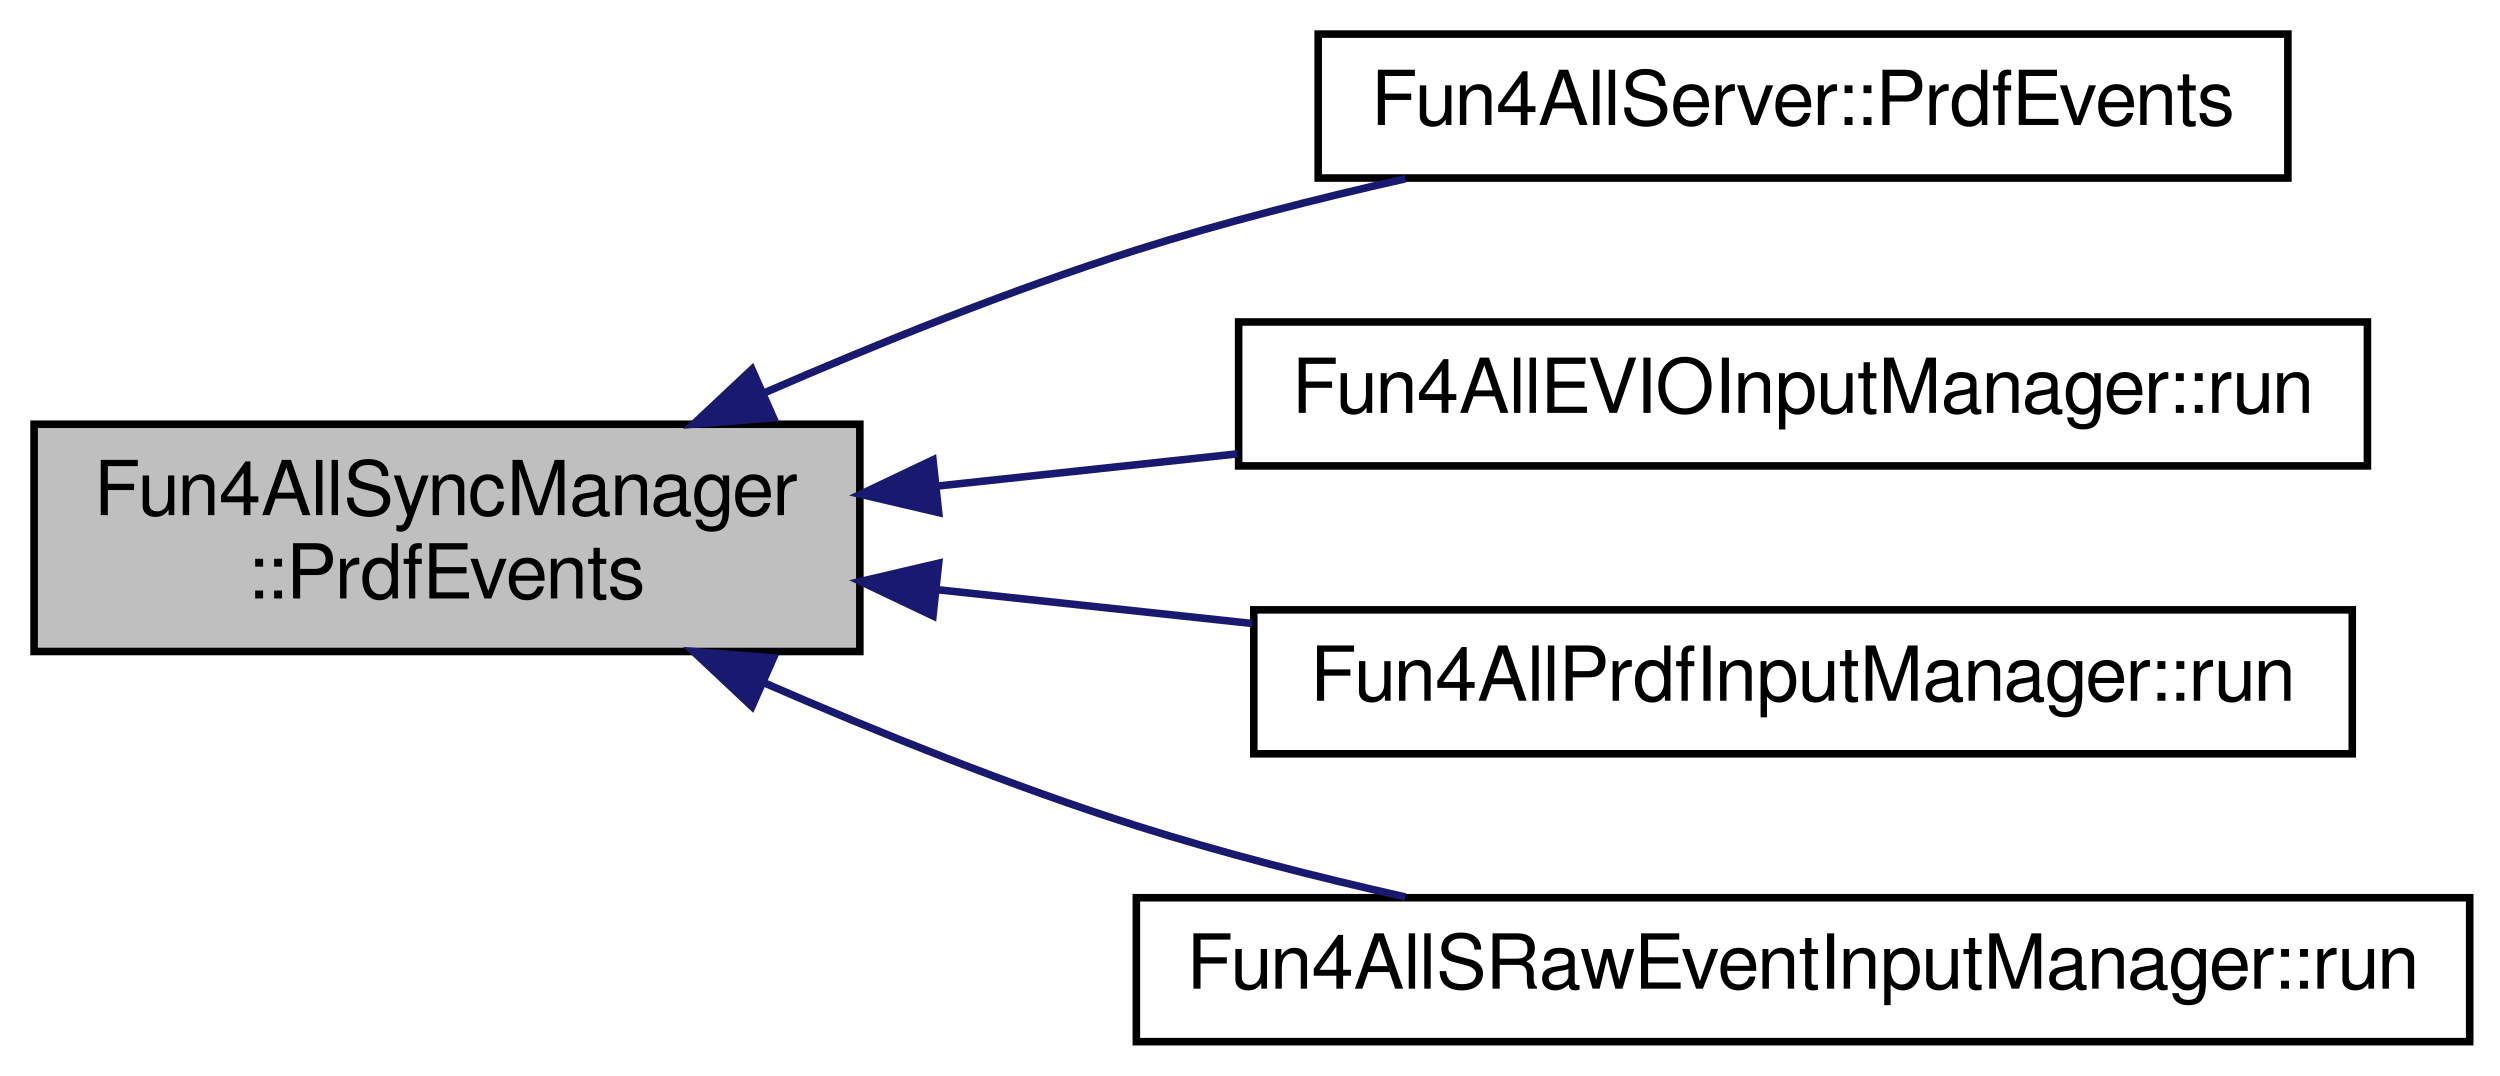
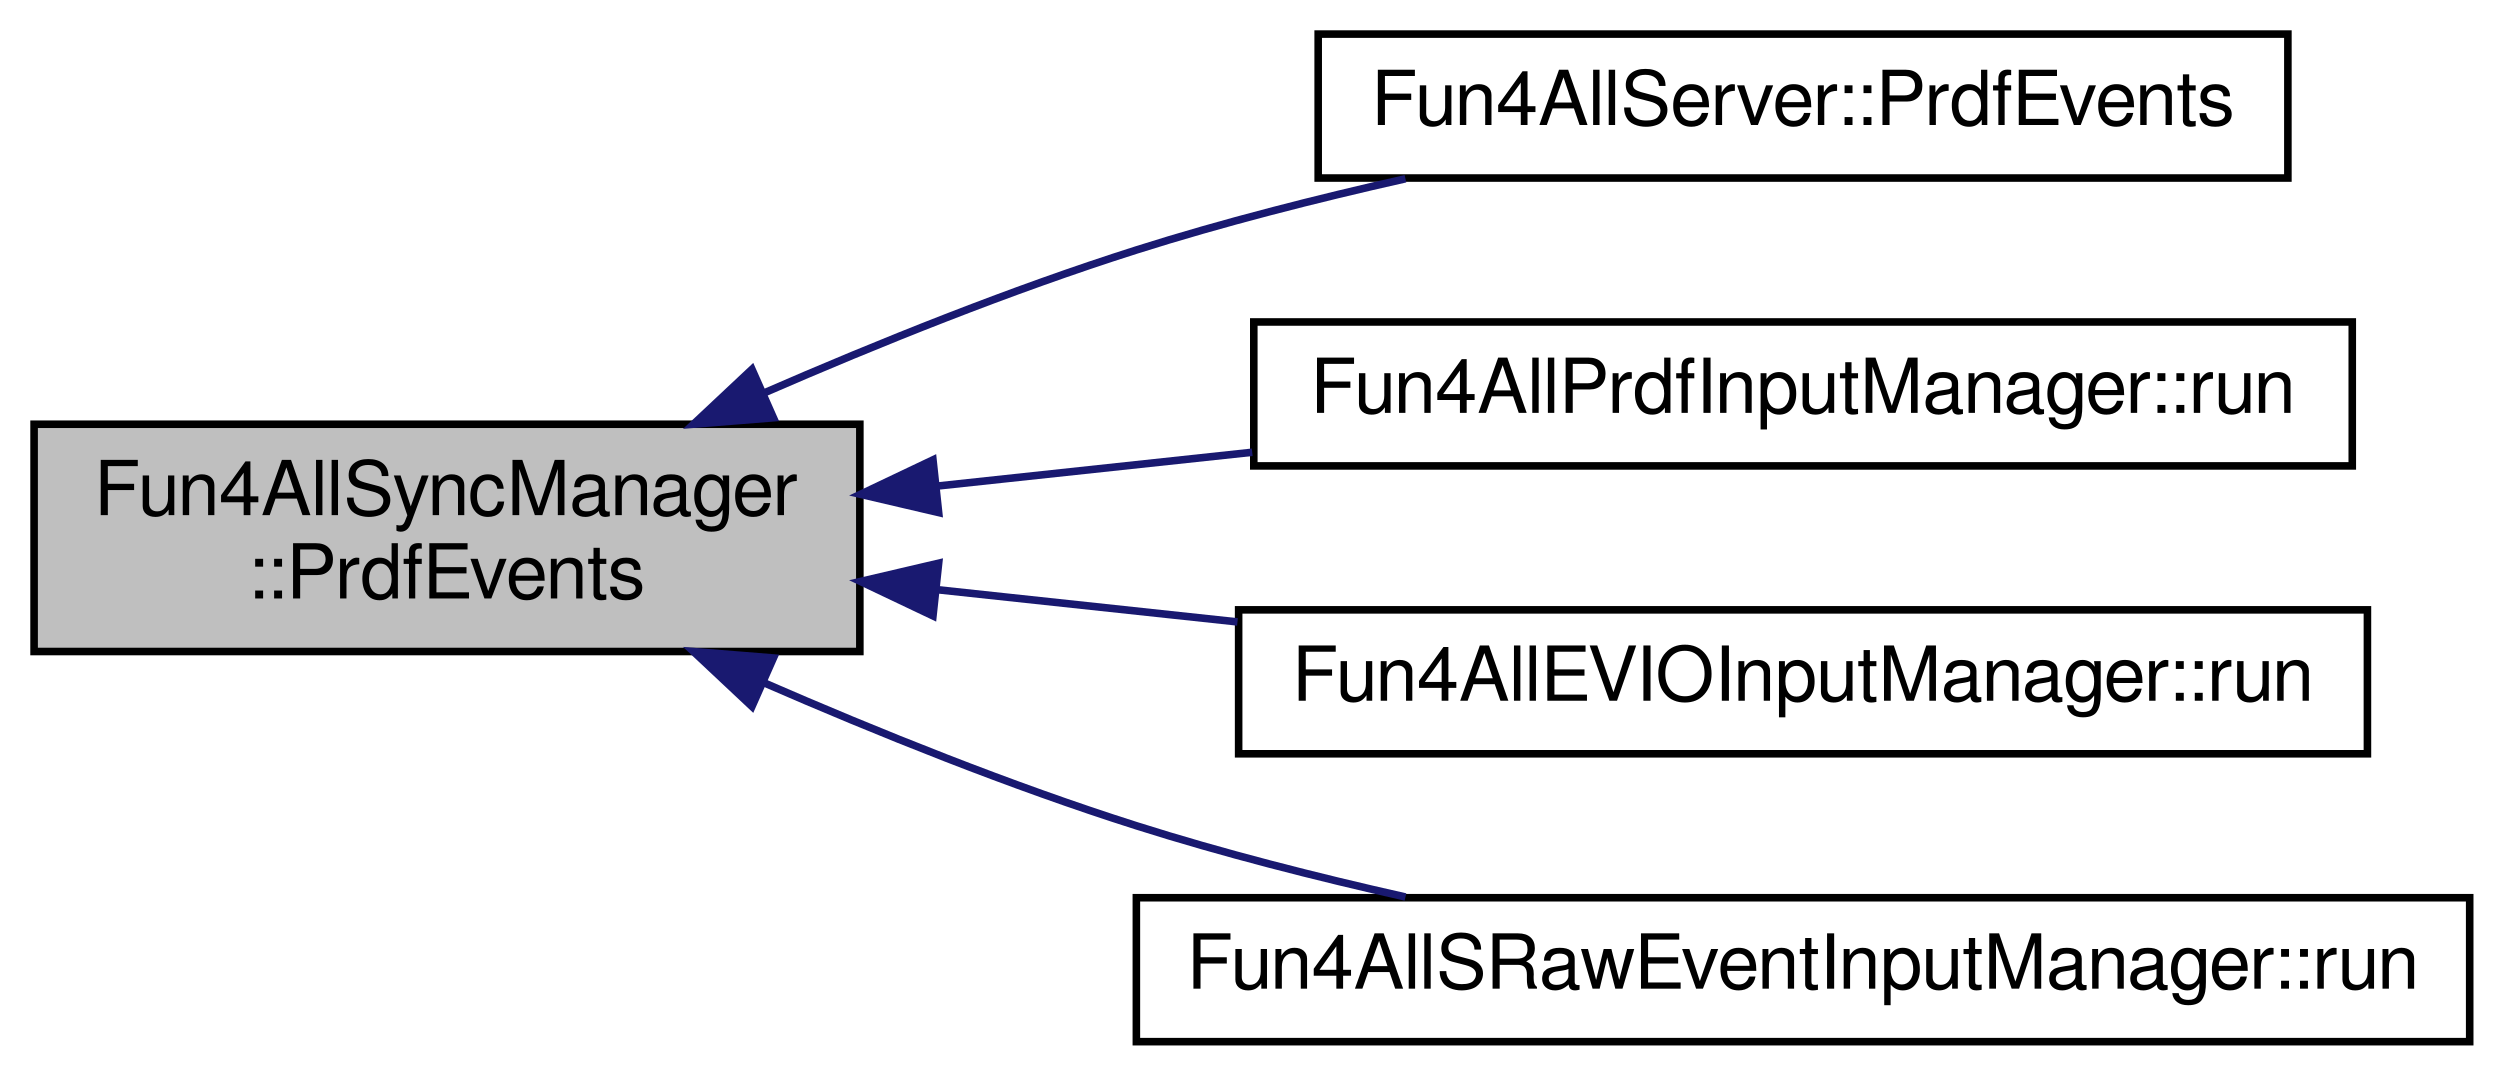
<svg xmlns="http://www.w3.org/2000/svg" xmlns:xlink="http://www.w3.org/1999/xlink" width="330pt" height="142pt" viewBox="0.00 0.00 330.00 142.00">
  <g id="graph0" class="graph" transform="scale(1 1) rotate(0) translate(4 138)">
    <g id="node1" class="node">
      <polygon fill="#bfbfbf" stroke="black" points="0.5,-52 0.5,-82 109.5,-82 109.5,-52 0.5,-52" />
      <text text-anchor="start" x="8.5" y="-70" font-family="FreeSans" font-size="10.00">Fun4AllSyncManager</text>
      <text text-anchor="middle" x="55" y="-59" font-family="FreeSans" font-size="10.00">::PrdfEvents</text>
    </g>
    <g id="node2" class="node">
      <g id="a_node2">
        <a xlink:href="../../da/d29/classFun4AllServer.html#ad54637606af9d2889ef270dbdcb9f774" target="_top" xlink:title="Fun4AllServer::PrdfEvents">
          <polygon fill="none" stroke="black" points="170,-114.5 170,-133.5 298,-133.5 298,-114.5 170,-114.5" />
          <text text-anchor="middle" x="234" y="-121.5" font-family="FreeSans" font-size="10.00">Fun4AllServer::PrdfEvents</text>
        </a>
      </g>
    </g>
    <g id="edge1" class="edge">
      <path fill="none" stroke="midnightblue" d="M96.684,-86.056C111.922,-92.692 129.533,-99.775 146,-105 157.347,-108.6 169.739,-111.754 181.52,-114.404" />
      <polygon fill="midnightblue" stroke="midnightblue" points="98.095,-82.853 87.534,-82.004 95.26,-89.254 98.095,-82.853" />
    </g>
    <g id="node3" class="node">
      <g id="a_node3">
-         <a xlink:href="../../d3/d97/classFun4AllEVIOInputManager.html#af61a28facba084aad29bf788ef2d28e7" target="_top" xlink:title="Fun4AllEVIOInputManager::run">
-           <polygon fill="none" stroke="black" points="159.5,-76.5 159.5,-95.5 308.5,-95.5 308.5,-76.5 159.5,-76.5" />
-           <text text-anchor="middle" x="234" y="-83.5" font-family="FreeSans" font-size="10.00">Fun4AllEVIOInputManager::run</text>
+         <a xlink:href="../../da/dd8/classFun4AllPrdfInputManager.html#ac3f313ef5571ce32cd40799791e2ea56" target="_top" xlink:title="Fun4AllPrdfInputManager::run">
+           <polygon fill="none" stroke="black" points="161.5,-76.5 161.5,-95.5 306.5,-95.5 306.5,-76.5 161.5,-76.5" />
+           <text text-anchor="middle" x="234" y="-83.5" font-family="FreeSans" font-size="10.00">Fun4AllPrdfInputManager::run</text>
        </a>
      </g>
    </g>
    <g id="edge2" class="edge">
-       <path fill="none" stroke="midnightblue" d="M119.711,-73.839C132.568,-75.219 146.183,-76.681 159.348,-78.094" />
+       <path fill="none" stroke="midnightblue" d="M119.716,-73.84C133.206,-75.288 147.531,-76.825 161.294,-78.303" />
      <polygon fill="midnightblue" stroke="midnightblue" points="119.903,-70.34 109.586,-72.752 119.155,-77.3 119.903,-70.34" />
    </g>
    <g id="node4" class="node">
      <g id="a_node4">
-         <a xlink:href="../../da/dd8/classFun4AllPrdfInputManager.html#ac3f313ef5571ce32cd40799791e2ea56" target="_top" xlink:title="Fun4AllPrdfInputManager::run">
-           <polygon fill="none" stroke="black" points="161.5,-38.5 161.5,-57.5 306.5,-57.5 306.5,-38.5 161.5,-38.5" />
-           <text text-anchor="middle" x="234" y="-45.5" font-family="FreeSans" font-size="10.00">Fun4AllPrdfInputManager::run</text>
+         <a xlink:href="../../d3/d97/classFun4AllEVIOInputManager.html#af61a28facba084aad29bf788ef2d28e7" target="_top" xlink:title="Fun4AllEVIOInputManager::run">
+           <polygon fill="none" stroke="black" points="159.5,-38.5 159.5,-57.5 308.5,-57.5 308.5,-38.5 159.5,-38.5" />
+           <text text-anchor="middle" x="234" y="-45.5" font-family="FreeSans" font-size="10.00">Fun4AllEVIOInputManager::run</text>
        </a>
      </g>
    </g>
    <g id="edge3" class="edge">
-       <path fill="none" stroke="midnightblue" d="M119.716,-60.16C133.206,-58.712 147.531,-57.175 161.294,-55.697" />
+       <path fill="none" stroke="midnightblue" d="M119.711,-60.161C132.568,-58.781 146.183,-57.319 159.348,-55.906" />
      <polygon fill="midnightblue" stroke="midnightblue" points="119.155,-56.7 109.586,-61.248 119.903,-63.66 119.155,-56.7" />
    </g>
    <g id="node5" class="node">
      <g id="a_node5">
        <a xlink:href="../../d5/dd4/classFun4AllSRawEventInputManager.html#a6fb883458d575781c7ae1da38ecf30dd" target="_top" xlink:title="Fun4AllSRawEventInputManager::run">
          <polygon fill="none" stroke="black" points="146,-0.5 146,-19.5 322,-19.5 322,-0.5 146,-0.5" />
          <text text-anchor="middle" x="234" y="-7.5" font-family="FreeSans" font-size="10.00">Fun4AllSRawEventInputManager::run</text>
        </a>
      </g>
    </g>
    <g id="edge4" class="edge">
      <path fill="none" stroke="midnightblue" d="M96.684,-47.944C111.922,-41.308 129.533,-34.225 146,-29 157.347,-25.399 169.739,-22.246 181.52,-19.596" />
      <polygon fill="midnightblue" stroke="midnightblue" points="95.26,-44.746 87.534,-51.996 98.095,-51.147 95.26,-44.746" />
    </g>
  </g>
</svg>
